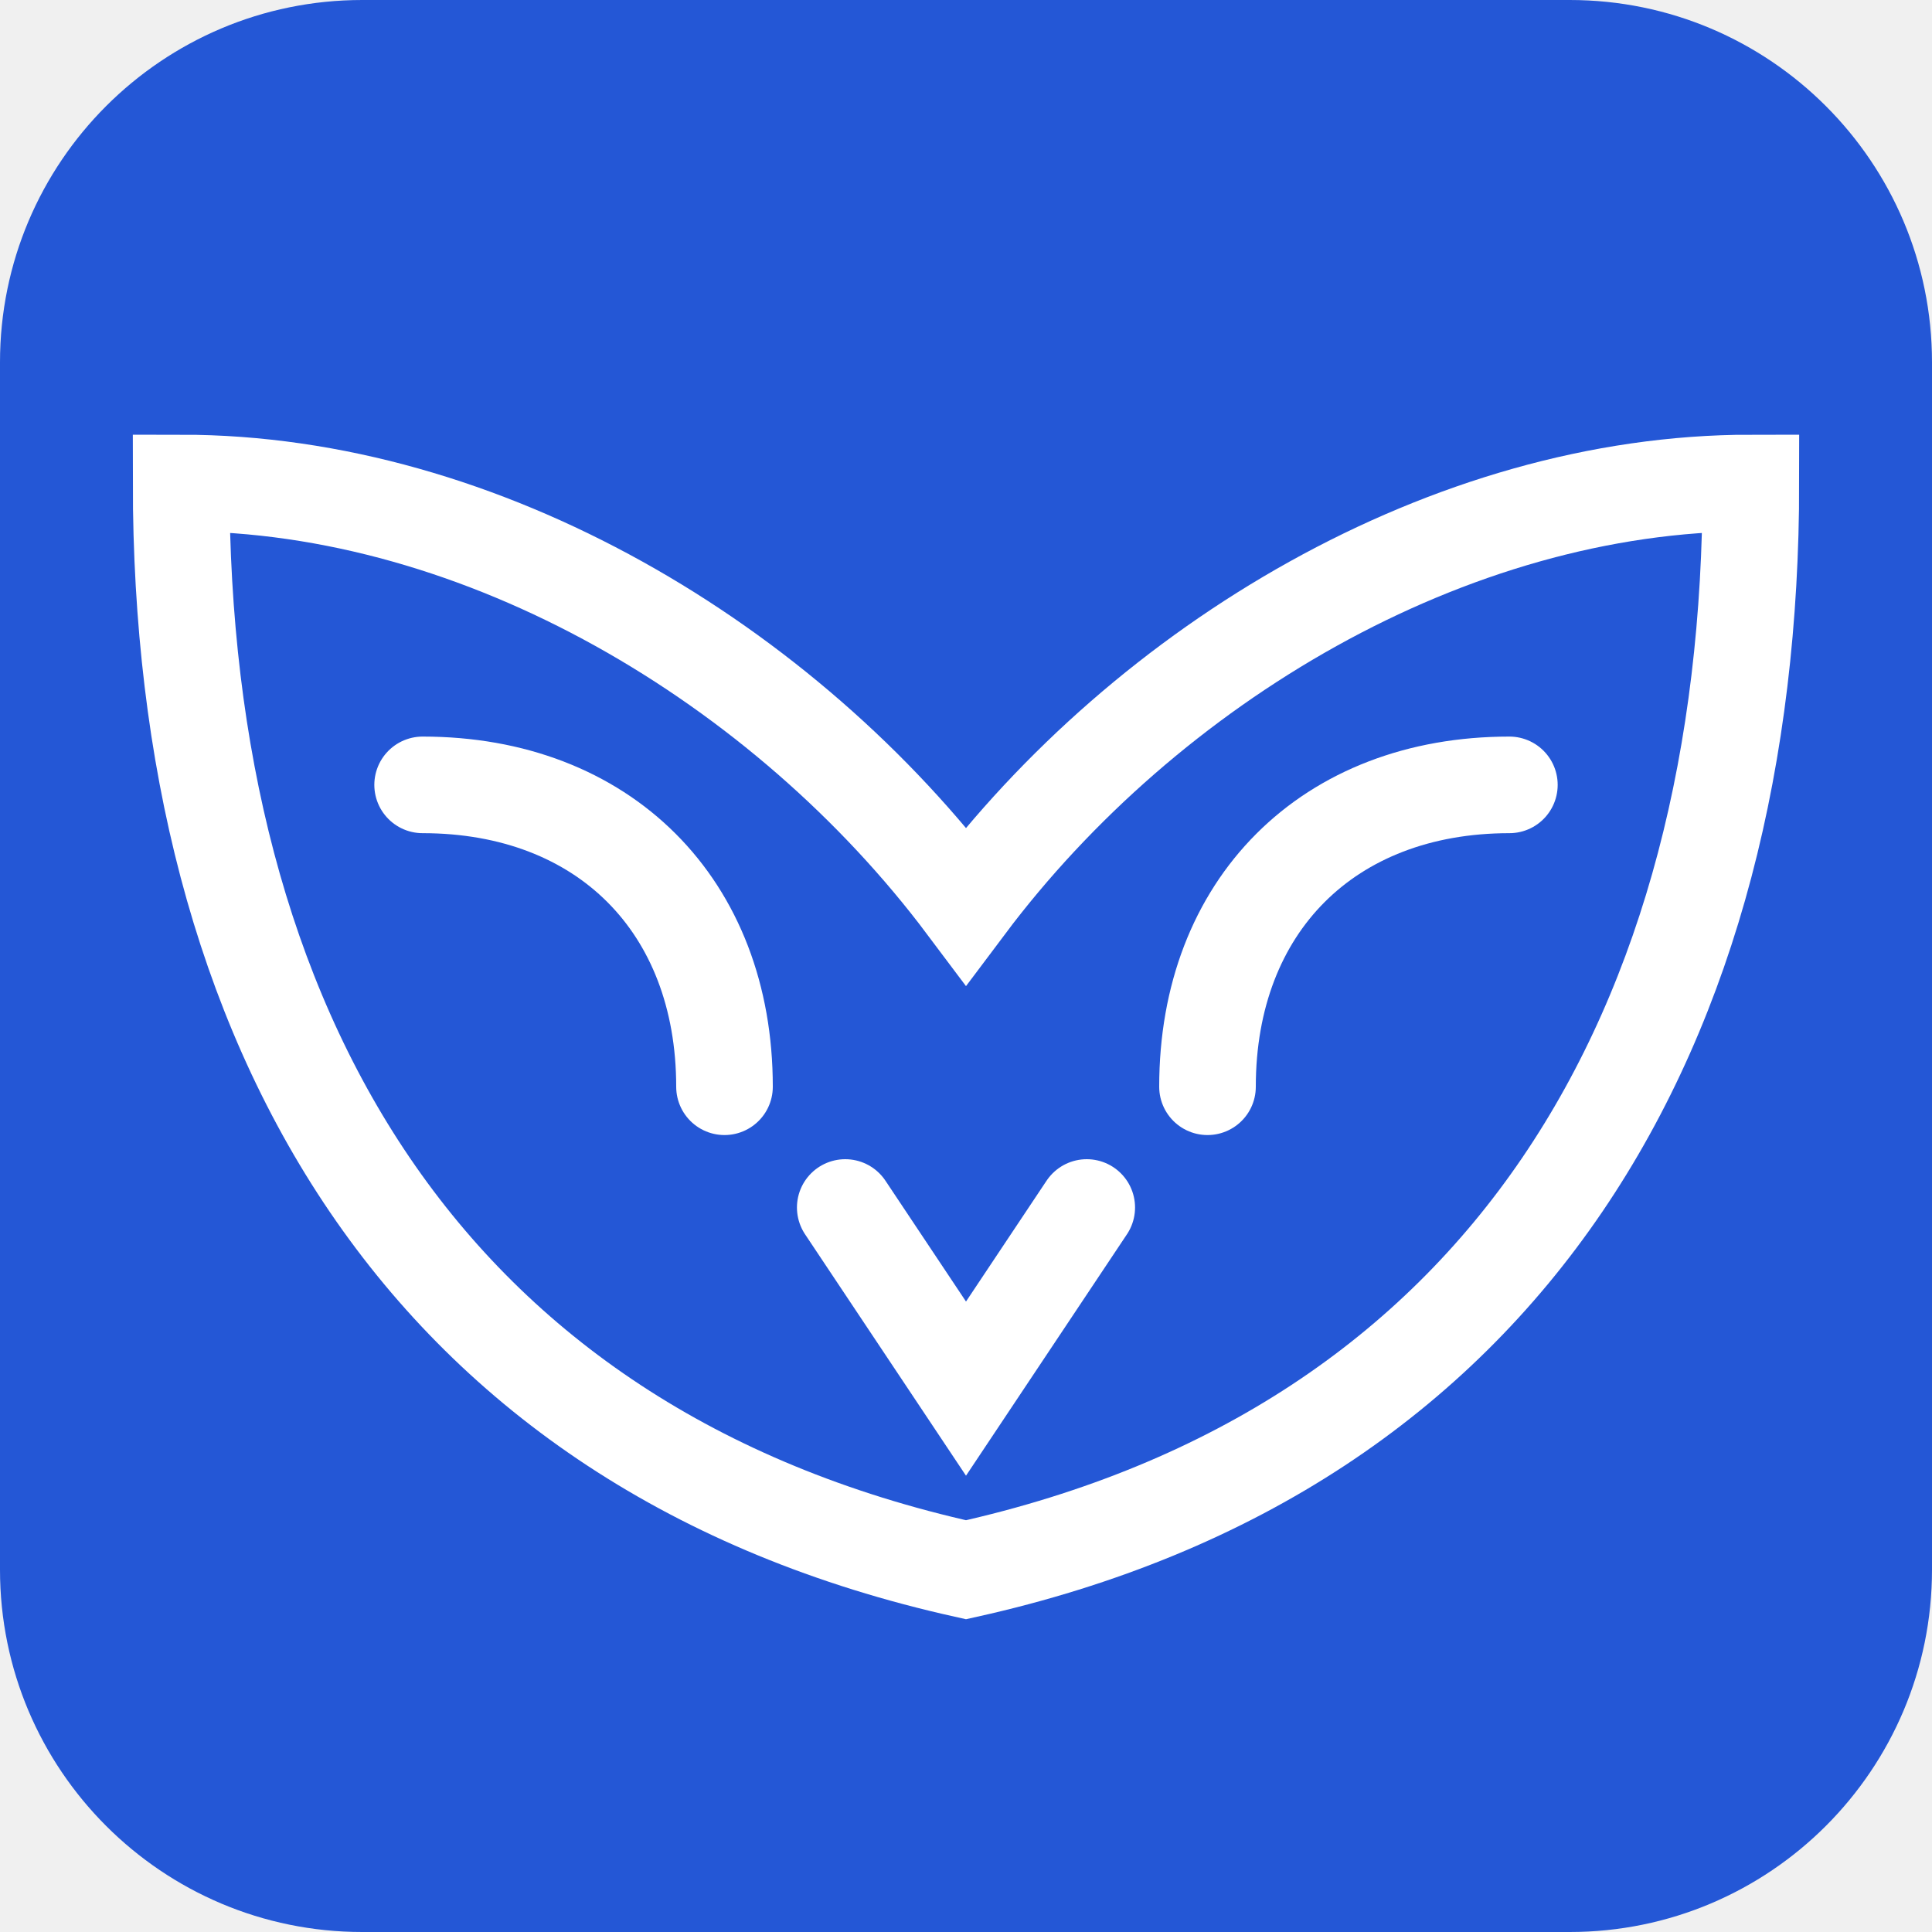
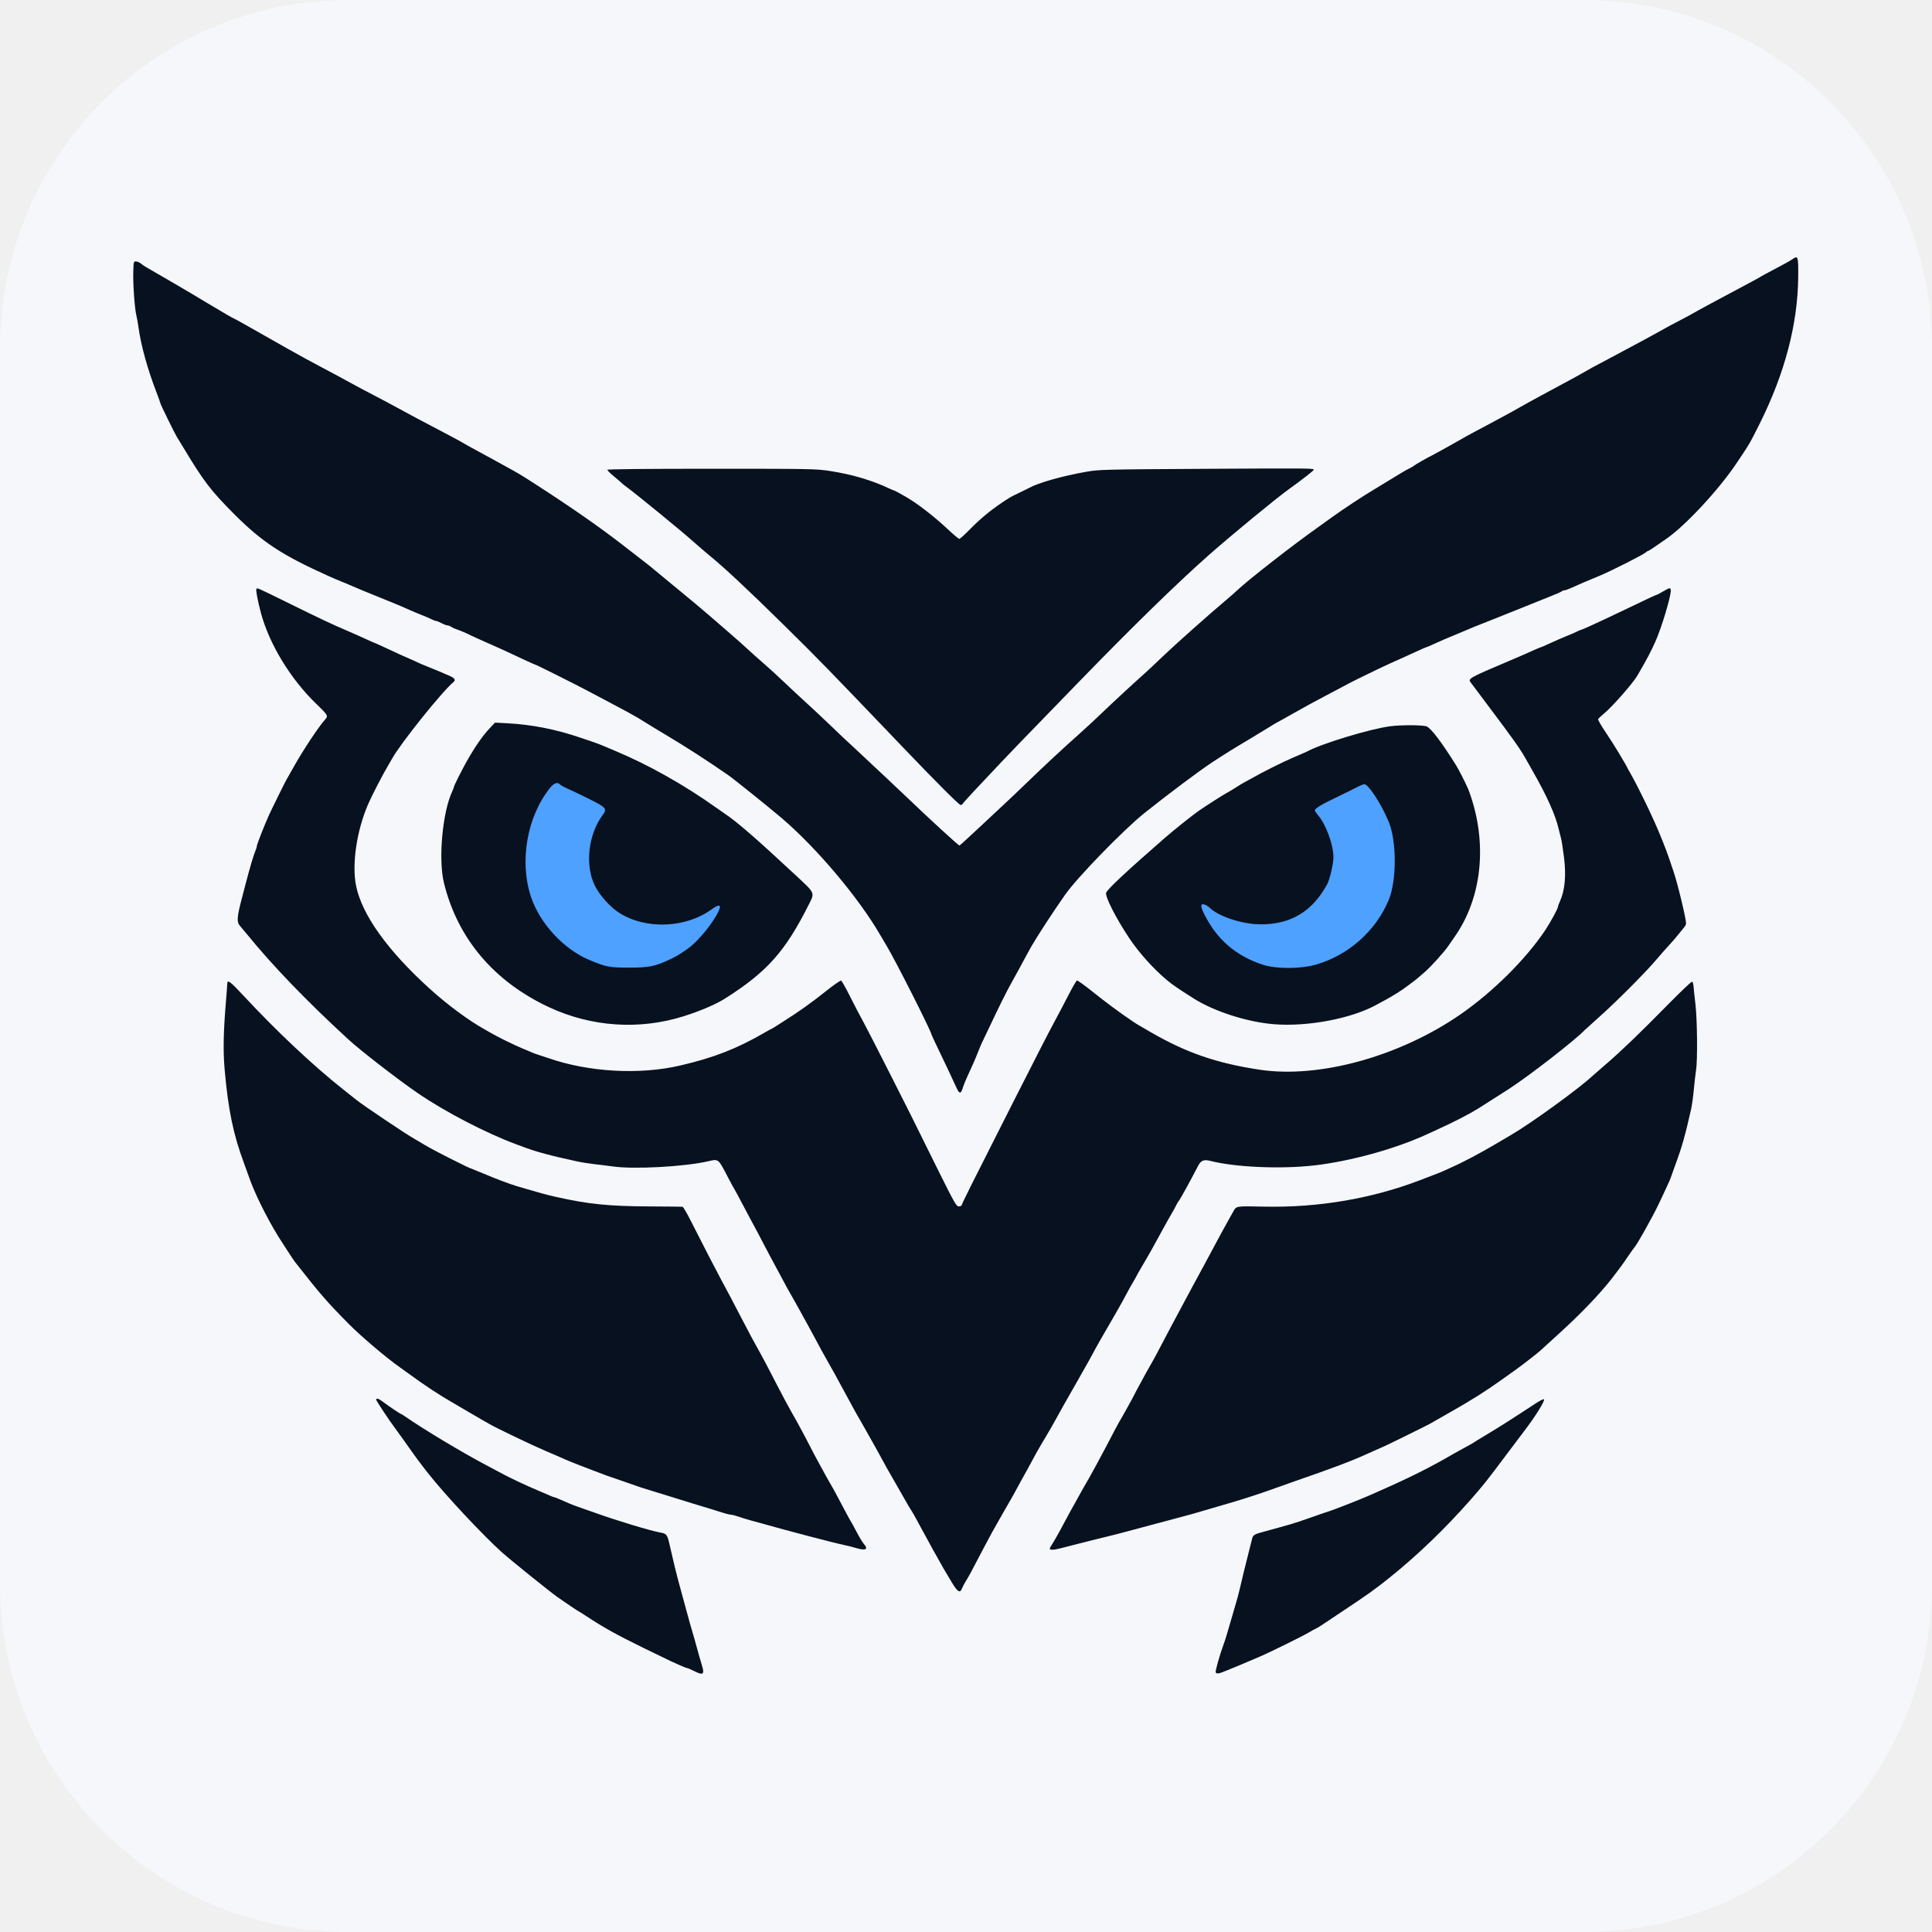
- <svg xmlns="http://www.w3.org/2000/svg" viewBox="0 0 32 32">
-   <rect width="32" height="32" rx="6" fill="#2457d6" />
-   <g fill="none" stroke="#ffffff" stroke-width="1.6" stroke-linecap="round">
-     <path d="M3 8c0 9 4 16 13 18C25 24 29 17 29 8c-5 0-10 3-13 7C13 11 8 8 3 8Z" />
-     <path d="M7 13c3 0 5 2 5 5m13-5c-3 0-5 2-5 5m-6 2 2 3 2-3" />
-   </g>
+ <svg xmlns="http://www.w3.org/2000/svg" viewBox="-50.5 -183 1764 1764">
+   <rect x="-50.5" y="-183" width="1764" height="1764" rx="318" fill="#F5F7FA" />
+   <path d="M 448.816 533.250 C 427.205 560.066, 419.844 605.304, 431.528 639.500 C 439.743 663.541, 461.331 686.745, 484.500 696.438 C 500.669 703.202, 502.166 703.473, 523.500 703.487 C 545.403 703.501, 550.128 702.618, 564.393 695.846 C 570.355 693.015, 571.519 692.325, 579.590 686.846 C 592.822 677.864, 610 654.477, 610 645.446 L 610 641 605.384 641 C 601.737 641, 599.795 641.703, 596.134 644.350 C 590.827 648.187, 583.362 651.811, 574 655.097 C 563.680 658.720, 543.475 658.455, 532.500 654.554 C 510.374 646.689, 493.231 627.272, 491.066 607.621 C 489.402 592.519, 495.001 572.613, 503.656 562.859 C 504.645 561.745, 505.014 559.499, 504.806 555.859 L 504.500 550.500 490.436 543.500 C 482.701 539.650, 473.776 535.376, 470.604 534.003 C 467.431 532.629, 464.367 530.942, 463.795 530.253 C 463.203 529.540, 460.490 529, 457.498 529 C 452.517 529, 452.061 529.223, 448.816 533.250 M 1185 532.984 C 1181.975 534.596, 1173.200 538.920, 1165.500 542.593 C 1157.800 546.266, 1150.487 550.189, 1149.250 551.310 C 1145.887 554.357, 1146.188 560.006, 1149.942 564.281 C 1154.682 569.680, 1159.537 580.034, 1161.997 589.988 C 1164.256 599.129, 1164.263 599.362, 1162.567 607.376 C 1153.248 651.405, 1104.688 671.381, 1064.500 647.718 C 1061.200 645.774, 1057.430 643.253, 1056.121 642.114 C 1053.646 639.958, 1048.539 638.561, 1045.350 639.166 C 1041.955 639.811, 1042.337 647.265, 1046.156 654.916 C 1057.558 677.750, 1074.898 692.703, 1099.361 700.795 C 1111.878 704.935, 1139.863 704.848, 1154.399 700.623 C 1183.894 692.051, 1208.977 669.630, 1220.543 641.500 C 1227.935 623.519, 1227.934 582.454, 1220.540 564.500 C 1215.950 553.355, 1209.597 542.244, 1203.244 534.250 C 1198.892 528.775, 1193.590 528.407, 1185 532.984" stroke="none" fill="#4EA1FF" fill-rule="evenodd" />
+   <path d="M 1586.117 53.627 C 1584.806 54.547, 1581.656 56.402, 1579.117 57.748 C 1562.766 66.418, 1557.383 69.328, 1556.500 69.979 C 1555.950 70.384, 1550.550 73.339, 1544.500 76.545 C 1518.880 90.122, 1499.655 100.516, 1491.500 105.200 C 1489.850 106.148, 1485.350 108.534, 1481.500 110.503 C 1477.650 112.471, 1472.700 115.108, 1470.500 116.362 C 1461.472 121.508, 1438.032 134.185, 1417.500 145.024 C 1402.937 152.713, 1400.873 153.834, 1397 156.163 C 1395.075 157.321, 1390.688 159.783, 1387.250 161.634 C 1383.813 163.485, 1377.963 166.640, 1374.250 168.645 C 1370.537 170.650, 1362.100 175.205, 1355.500 178.767 C 1348.900 182.330, 1340.575 186.931, 1337 188.992 C 1333.425 191.054, 1327.013 194.599, 1322.750 196.870 C 1318.487 199.142, 1311.513 202.896, 1307.250 205.213 C 1302.987 207.529, 1297.475 210.465, 1295 211.736 C 1292.525 213.006, 1289.825 214.466, 1289 214.980 C 1286.168 216.743, 1259.500 231.598, 1257 232.804 C 1252.692 234.883, 1241.188 241.461, 1240.325 242.338 C 1239.871 242.799, 1238.150 243.809, 1236.500 244.582 C 1234.850 245.355, 1231.700 247.113, 1229.500 248.489 C 1227.300 249.865, 1222.644 252.680, 1219.154 254.745 C 1215.663 256.810, 1211.613 259.275, 1210.154 260.222 C 1208.694 261.169, 1205.925 262.861, 1204 263.982 C 1195.417 268.982, 1175.499 282.109, 1165.500 289.355 C 1160.550 292.943, 1155.150 296.830, 1153.500 297.994 C 1130.697 314.078, 1089.787 345.943, 1079.441 355.680 C 1077.208 357.781, 1072.708 361.744, 1069.441 364.486 C 1053.994 377.451, 1022.246 405.707, 1010.999 416.500 C 1004.122 423.100, 996.696 430.071, 994.497 431.990 C 987.119 438.433, 963.590 460.205, 953.983 469.481 C 948.748 474.535, 939.973 482.649, 934.483 487.512 C 921.133 499.337, 902.333 516.819, 887.032 531.635 C 880.139 538.309, 870.913 547.084, 866.530 551.135 C 862.146 555.186, 851.245 565.362, 842.305 573.750 C 833.365 582.137, 825.819 589, 825.536 589 C 824.597 589, 797.795 564.432, 778.017 545.441 C 771.683 539.359, 763.592 531.709, 760.038 528.441 C 756.484 525.174, 749.509 518.645, 744.538 513.934 C 737.007 506.796, 722.723 493.462, 718.382 489.516 C 717.767 488.957, 712.592 484, 706.882 478.500 C 701.172 473, 691.551 464, 685.501 458.500 C 679.452 453, 670.002 444.198, 664.501 438.940 C 659.001 433.683, 650.675 426.090, 646 422.068 C 641.325 418.046, 635.025 412.419, 632 409.565 C 628.975 406.710, 621.100 399.720, 614.500 394.030 C 607.900 388.340, 599.800 381.327, 596.500 378.446 C 593.200 375.564, 587.034 370.348, 582.798 366.853 C 578.562 363.359, 569.112 355.552, 561.798 349.504 C 554.484 343.456, 547.662 337.831, 546.638 337.004 C 545.615 336.177, 544.265 335.036, 543.638 334.469 C 543.012 333.902, 539.575 331.214, 536 328.497 C 532.425 325.780, 525.171 320.169, 519.880 316.028 C 498.379 299.201, 471.717 280.586, 438 258.860 C 424.410 250.103, 423.326 249.457, 410 242.177 C 406.425 240.224, 401.700 237.609, 399.500 236.365 C 397.300 235.122, 392.800 232.683, 389.500 230.945 C 383.967 228.032, 371.533 221.116, 368 218.987 C 367.175 218.490, 364.025 216.791, 361 215.211 C 339.878 204.179, 316.989 191.999, 310.500 188.340 C 308.300 187.099, 304.475 185.034, 302 183.751 C 288.014 176.500, 269.541 166.687, 265.338 164.276 C 262.677 162.749, 257.574 159.985, 254 158.133 C 250.425 156.280, 245.666 153.752, 243.424 152.513 C 241.182 151.274, 234.882 147.884, 229.424 144.979 C 223.966 142.074, 207.022 132.565, 191.771 123.849 C 176.520 115.132, 163.763 108, 163.422 108 C 162.926 108, 151.921 101.640, 141.823 95.517 C 140.900 94.958, 137.300 92.810, 133.823 90.745 C 130.345 88.680, 125.847 85.980, 123.826 84.745 C 120.323 82.605, 88.971 64.339, 82.784 60.833 C 81.165 59.916, 79.065 58.464, 78.117 57.606 C 77.169 56.748, 75.292 55.923, 73.947 55.773 C 71.514 55.502, 71.498 55.557, 71.185 65.500 C 70.848 76.229, 72.497 99.261, 74.014 105 C 74.523 106.925, 75.403 111.875, 75.969 116 C 78.189 132.177, 84.226 154.060, 92.124 174.561 C 94.256 180.094, 96 184.964, 96 185.382 C 96 186.218, 109.439 213.591, 111.032 216 C 111.578 216.825, 114.381 221.414, 117.262 226.198 C 135.749 256.898, 142.079 265.145, 163.965 287.041 C 188.771 311.858, 207.333 324.016, 249 342.738 C 254.858 345.371, 255.016 345.437, 265 349.514 C 268.575 350.974, 272.850 352.794, 274.500 353.559 C 276.150 354.324, 283.575 357.388, 291 360.368 C 306.694 366.667, 317.854 371.323, 323.500 373.927 C 325.700 374.942, 330.433 376.921, 334.018 378.325 C 337.603 379.729, 341.878 381.578, 343.518 382.433 C 345.158 383.288, 347.064 383.990, 347.754 383.994 C 348.443 383.997, 350.686 384.900, 352.739 386 C 354.791 387.100, 357.164 388, 358.013 388 C 358.861 388, 360.443 388.614, 361.527 389.365 C 362.612 390.116, 364.625 391.058, 366 391.458 C 368.594 392.212, 376.179 395.434, 379.278 397.098 C 380.257 397.623, 387.232 400.776, 394.778 404.105 C 402.325 407.434, 411.200 411.438, 414.500 413.002 C 428.142 419.469, 438.073 424, 438.607 424 C 439.281 424, 475.458 442.103, 485.500 447.465 C 489.350 449.521, 498.350 454.272, 505.500 458.022 C 512.650 461.772, 520.525 465.986, 523 467.388 C 525.475 468.789, 528.850 470.686, 530.500 471.603 C 532.150 472.520, 535.750 474.709, 538.500 476.468 C 541.250 478.226, 549.800 483.418, 557.500 488.005 C 575.839 498.931, 595.391 511.554, 614.500 524.807 C 619.558 528.315, 652.456 554.753, 663.500 564.186 C 695.269 591.319, 733.659 636.906, 753.150 670.644 C 754.057 672.215, 756.688 676.650, 758.996 680.500 C 767.384 694.492, 800 758.993, 800 761.589 C 800 761.848, 802.652 767.559, 805.893 774.280 C 813.004 789.027, 819.411 802.619, 822.649 809.826 C 825.385 815.915, 826.810 816.067, 828.490 810.448 C 829.140 808.277, 830.923 803.800, 832.454 800.500 C 837.585 789.436, 839.724 784.542, 842.474 777.571 C 843.977 773.759, 845.580 769.934, 846.036 769.071 C 846.492 768.207, 849.196 762.550, 852.044 756.500 C 860.714 738.086, 868.264 722.814, 871.821 716.500 C 873.679 713.200, 876.902 707.350, 878.982 703.500 C 888.258 686.330, 889.614 683.846, 891.500 680.569 C 896.854 671.264, 912.409 647.471, 922.053 633.837 C 933.444 617.733, 975.304 574.663, 994.500 559.298 C 1015.510 542.480, 1045.266 520.201, 1056.500 512.877 C 1069.991 504.082, 1075.380 500.739, 1091 491.469 C 1096.225 488.369, 1103.650 483.849, 1107.500 481.426 C 1111.350 479.003, 1115.175 476.717, 1116 476.346 C 1116.825 475.974, 1123.575 472.207, 1131 467.974 C 1138.425 463.741, 1150.575 457.108, 1158 453.233 C 1165.425 449.359, 1173.525 445.064, 1176 443.689 C 1181.515 440.626, 1195.295 433.759, 1208 427.743 C 1216.871 423.542, 1220.465 421.899, 1231.250 417.115 C 1233.588 416.078, 1239.005 413.603, 1243.288 411.615 C 1247.572 409.627, 1251.312 408, 1251.600 408 C 1251.888 408, 1254.683 406.836, 1257.812 405.413 C 1266.618 401.408, 1269.009 400.369, 1276 397.508 C 1279.575 396.045, 1283.850 394.257, 1285.500 393.535 C 1291.614 390.858, 1295.892 389.124, 1312.500 382.590 C 1321.850 378.912, 1330.871 375.300, 1332.547 374.564 C 1334.223 373.828, 1338.723 372.026, 1342.547 370.558 C 1346.371 369.091, 1351.003 367.228, 1352.840 366.419 C 1354.677 365.609, 1360.302 363.345, 1365.340 361.388 C 1370.378 359.430, 1374.928 357.417, 1375.450 356.914 C 1375.973 356.411, 1377.048 356, 1377.840 356 C 1378.633 356, 1381.130 355.145, 1383.390 354.100 C 1389.341 351.348, 1401.286 346.233, 1410.500 342.491 C 1419.685 338.761, 1449.722 323.539, 1452.079 321.419 C 1452.947 320.639, 1453.964 320, 1454.339 320 C 1454.714 320, 1457.153 318.503, 1459.760 316.673 C 1462.367 314.844, 1467.259 311.466, 1470.630 309.167 C 1487.865 297.417, 1518.132 264.971, 1534.550 240.647 C 1546.967 222.249, 1547.039 222.126, 1556.281 203.599 C 1579.125 157.807, 1590.933 112.811, 1591.336 70.025 C 1591.514 51.008, 1591.210 50.052, 1586.117 53.627 M 1050 245.059 C 957.855 245.592, 952.958 245.712, 941.500 247.716 C 919.766 251.517, 897.818 257.714, 889.040 262.528 C 887.643 263.294, 883.575 265.295, 880 266.974 C 876.425 268.653, 872.612 270.584, 871.526 271.264 C 856.576 280.626, 845.994 289.112, 834.005 301.350 C 829.883 305.557, 825.998 309, 825.371 309 C 824.743 309, 820.466 305.452, 815.865 301.116 C 802.880 288.878, 787.452 276.895, 776.671 270.673 C 771.265 267.553, 766.569 265, 766.237 265 C 765.904 265, 763.802 264.134, 761.566 263.076 C 745.479 255.463, 727.511 250.150, 707.317 247.034 C 694.752 245.095, 689.675 245, 599.067 245 C 538.754 245, 504 245.352, 504 245.964 C 504 246.493, 506.813 249.258, 510.250 252.106 C 513.688 254.955, 516.725 257.583, 517 257.946 C 517.275 258.309, 519.300 259.931, 521.500 261.550 C 531.302 268.765, 571.808 301.926, 582.594 311.566 C 586.942 315.452, 593.425 321.023, 597 323.945 C 611.045 335.427, 632.089 355.094, 665 387.498 C 696.667 418.677, 705.235 427.472, 774 499.402 C 804.288 531.084, 825.209 552, 826.609 552 C 827.320 552, 828.260 551.370, 828.700 550.601 C 829.445 549.298, 842.366 535.387, 865 511.518 C 874.308 501.702, 880.194 495.617, 936 438.120 C 983.630 389.047, 1024.227 349.442, 1053.001 323.979 C 1073.330 305.988, 1114.445 272.162, 1126.511 263.500 C 1138.171 255.129, 1149 246.686, 1149 245.964 C 1149 244.531, 1145.975 244.503, 1050 245.059 M 183.583 354.865 C 182.950 355.889, 184.986 366.484, 187.837 377 C 195.491 405.240, 214.801 436.953, 237.975 459.342 C 249.013 470.006, 249.367 470.629, 246.313 474 C 240.517 480.397, 226.510 501.482, 218.081 516.500 C 214.685 522.550, 211.497 528.175, 210.996 529 C 209.819 530.940, 197.858 555.141, 195.180 561 C 191.227 569.651, 184 588.069, 184 589.494 C 184 590.285, 183.358 592.410, 182.572 594.216 C 181.011 597.807, 177.485 609.706, 174.043 623 C 172.833 627.675, 171.245 633.750, 170.515 636.500 C 165.731 654.513, 165.439 658.914, 168.783 662.574 C 169.752 663.633, 172.559 666.980, 175.022 670.012 C 198.353 698.727, 229.421 730.960, 267.529 765.989 C 278.702 776.259, 312.546 802.457, 331 815.121 C 355.767 832.116, 393.268 851.578, 421.234 861.949 C 434.563 866.892, 437.973 868.016, 447 870.440 C 455.966 872.848, 459.528 873.691, 476.500 877.426 C 480.350 878.273, 487.753 879.439, 492.951 880.016 C 498.149 880.593, 505.349 881.492, 508.951 882.013 C 528.052 884.777, 574.322 882.289, 595.860 877.340 C 605.789 875.059, 605.082 874.483, 614.455 892.500 C 616.458 896.350, 619.158 901.300, 620.455 903.500 C 621.752 905.700, 624.425 910.650, 626.395 914.500 C 628.365 918.350, 632.675 926.450, 635.973 932.500 C 639.272 938.550, 643.811 947.100, 646.060 951.500 C 648.309 955.900, 651.150 961.300, 652.374 963.500 C 654.394 967.131, 663.620 984.299, 668.228 993 C 669.247 994.925, 671.157 998.300, 672.472 1000.500 C 673.787 1002.700, 675.568 1005.850, 676.431 1007.500 C 677.294 1009.150, 679.165 1012.525, 680.589 1015 C 682.013 1017.475, 684.825 1022.579, 686.839 1026.341 C 688.852 1030.104, 692.390 1036.629, 694.700 1040.841 C 697.010 1045.054, 699.221 1049.175, 699.612 1050 C 700.003 1050.825, 702.907 1056.013, 706.065 1061.530 C 709.223 1067.046, 713.224 1074.246, 714.956 1077.530 C 716.687 1080.813, 719.246 1085.525, 720.641 1088 C 722.036 1090.475, 724.729 1095.425, 726.624 1099 C 728.520 1102.575, 730.487 1106.175, 730.995 1107 C 733.287 1110.721, 752.287 1144.486, 755.021 1149.695 C 756.697 1152.888, 758.488 1156.175, 759.002 1157 C 759.516 1157.825, 764.027 1165.700, 769.028 1174.500 C 779.083 1192.196, 779.780 1193.391, 782.139 1196.996 C 783.040 1198.373, 785.202 1202.200, 786.941 1205.500 C 788.681 1208.800, 791.246 1213.525, 792.641 1216 C 794.036 1218.475, 796.740 1223.425, 798.650 1227 C 800.560 1230.575, 803.189 1235.300, 804.493 1237.500 C 805.796 1239.700, 807.559 1242.850, 808.411 1244.500 C 809.263 1246.150, 810.394 1248.175, 810.924 1249 C 811.455 1249.825, 814.467 1254.888, 817.618 1260.250 C 823.716 1270.628, 825.964 1272.162, 827.873 1267.250 C 828.461 1265.737, 830.064 1262.700, 831.435 1260.500 C 832.807 1258.300, 834.989 1254.475, 836.285 1252 C 844.712 1235.906, 853.192 1219.894, 855.177 1216.324 C 859.390 1208.749, 872.046 1186.529, 873.018 1185 C 873.542 1184.175, 874.802 1181.925, 875.818 1180 C 877.975 1175.912, 884.387 1164.246, 887.635 1158.500 C 888.878 1156.300, 891.314 1151.800, 893.048 1148.500 C 895.640 1143.568, 902.223 1132.192, 908.673 1121.500 C 909.336 1120.400, 910.735 1117.925, 911.781 1116 C 916.635 1107.064, 921.315 1098.758, 934.160 1076.274 C 941.772 1062.949, 948 1051.821, 948 1051.543 C 948 1051.132, 958.417 1032.868, 968.272 1016 C 971.386 1010.671, 977.920 998.869, 979.622 995.500 C 980.455 993.850, 982.228 990.700, 983.562 988.500 C 984.895 986.300, 986.664 983.150, 987.492 981.500 C 988.321 979.850, 990.011 976.854, 991.249 974.843 C 992.487 972.832, 994.978 968.557, 996.785 965.343 C 998.591 962.129, 1000.488 958.825, 1000.999 958 C 1001.510 957.175, 1003.480 953.575, 1005.376 950 C 1007.271 946.425, 1009.987 941.475, 1011.411 939 C 1012.835 936.525, 1014.706 933.150, 1015.569 931.500 C 1016.432 929.850, 1018.228 926.700, 1019.562 924.500 C 1020.895 922.300, 1022.624 919.150, 1023.405 917.500 C 1024.185 915.850, 1025.201 914.129, 1025.662 913.675 C 1026.764 912.591, 1036.023 895.800, 1043.317 881.661 C 1045.982 876.494, 1048.613 875.408, 1054.691 876.964 C 1077.243 882.737, 1118.401 884.554, 1149 881.126 C 1181.661 877.467, 1222.822 866.195, 1251.500 853.056 C 1253.700 852.048, 1258.200 849.994, 1261.500 848.492 C 1276.727 841.562, 1290.852 834.308, 1299 829.236 C 1303.822 826.234, 1317.489 817.526, 1326.962 811.420 C 1345.391 799.541, 1388.215 766.280, 1396.490 757.418 C 1397.045 756.823, 1403.350 751.126, 1410.500 744.759 C 1425.856 731.083, 1451.822 704.985, 1461.994 693 C 1465.962 688.325, 1471.319 682.250, 1473.898 679.500 C 1476.477 676.750, 1480.142 672.491, 1482.043 670.035 C 1483.945 667.579, 1486.287 664.682, 1487.250 663.596 C 1488.213 662.511, 1488.976 660.920, 1488.947 660.061 C 1488.763 654.594, 1480.709 621.585, 1477.099 611.500 C 1476.508 609.850, 1474.907 605.125, 1473.542 601 C 1471.110 593.652, 1464.766 577.678, 1460.933 569.250 C 1459.870 566.913, 1458.033 562.862, 1456.850 560.250 C 1452.928 551.584, 1441.929 529.562, 1439.493 525.500 C 1438.174 523.300, 1436.776 520.825, 1436.386 520 C 1433.786 514.502, 1422.681 496.148, 1416.047 486.384 C 1411.705 479.993, 1408.383 474.255, 1408.663 473.632 C 1408.944 473.010, 1411.355 470.700, 1414.023 468.500 C 1421.704 462.164, 1440.391 440.899, 1444.500 433.818 C 1453.515 418.283, 1456.310 413.013, 1460.846 403 C 1466.331 390.893, 1475 362.260, 1475 356.252 C 1475 353.309, 1474.096 353.406, 1468 357 C 1465.202 358.650, 1462.679 360, 1462.394 360 C 1461.729 360, 1454.226 363.491, 1435.500 372.514 C 1427.250 376.489, 1417.800 380.977, 1414.500 382.486 C 1411.200 383.996, 1405.220 386.754, 1401.212 388.616 C 1397.203 390.477, 1393.603 392.003, 1393.212 392.006 C 1392.820 392.010, 1391.158 392.712, 1389.518 393.567 C 1387.878 394.422, 1383.603 396.278, 1380.018 397.691 C 1376.433 399.104, 1369.761 402.001, 1365.191 404.130 C 1360.621 406.258, 1356.620 408, 1356.300 408 C 1355.981 408, 1353.645 408.943, 1351.110 410.096 C 1343.415 413.594, 1338.925 415.559, 1329 419.769 C 1291.034 435.873, 1289.718 436.590, 1292.128 439.864 C 1292.883 440.889, 1299.381 449.552, 1306.568 459.114 C 1331.880 492.789, 1337.511 500.730, 1342.828 510.252 C 1344.440 513.138, 1347.045 517.750, 1348.617 520.500 C 1361.802 543.566, 1369.554 560.748, 1372.529 573.500 C 1373.299 576.800, 1374.331 580.850, 1374.821 582.500 C 1375.312 584.150, 1376.538 592.100, 1377.545 600.167 C 1379.566 616.346, 1378.314 629.909, 1373.894 639.695 C 1372.852 642.002, 1372 644.332, 1372 644.872 C 1372 646.534, 1365.148 659.119, 1360.225 666.500 C 1342.715 692.752, 1312.457 722.788, 1283 743.158 C 1227.280 781.691, 1153.832 801.914, 1099.500 793.682 C 1060.230 787.732, 1032.782 778.271, 1000.196 759.451 C 987.270 751.986, 987.317 752.015, 982.500 748.740 C 970.311 740.455, 959.887 732.710, 946.167 721.745 C 939.383 716.324, 933.355 712.048, 932.771 712.243 C 932.187 712.438, 928.480 718.875, 924.532 726.548 C 920.584 734.222, 915.150 744.550, 912.457 749.500 C 907.515 758.581, 896.075 780.873, 874.223 824 C 837.076 897.315, 828.095 915.268, 827.800 916.801 C 827.597 917.856, 826.531 918.500, 824.989 918.500 C 822.730 918.500, 821.109 915.693, 807.003 887.339 C 798.476 870.201, 791.050 855.213, 790.500 854.033 C 786.053 844.494, 742.384 758.342, 738.021 750.500 C 734.961 745, 729.350 734.268, 725.552 726.651 C 721.754 719.034, 718.102 712.593, 717.437 712.337 C 716.772 712.082, 709.989 716.860, 702.364 722.956 C 690.220 732.664, 678.220 741.170, 664.500 749.798 C 662.300 751.181, 659.375 753.060, 658 753.974 C 656.625 754.888, 654.825 755.940, 654 756.312 C 653.175 756.685, 650.250 758.296, 647.500 759.892 C 622.303 774.522, 601.119 782.771, 570.500 789.876 C 533.010 798.575, 486.503 795.883, 449.500 782.870 C 447.850 782.290, 444.475 781.183, 442 780.409 C 439.525 779.636, 436.600 778.584, 435.500 778.071 C 434.400 777.559, 430.575 775.941, 427 774.476 C 419.432 771.374, 404.474 764.062, 398 760.300 C 395.525 758.861, 392.600 757.185, 391.500 756.575 C 377.431 748.770, 357.916 734.310, 342 719.898 C 303.318 684.870, 279.913 652.149, 274.581 625.643 C 270.651 606.110, 275.169 575.457, 285.508 551.500 C 288.915 543.604, 299.114 523.854, 303.839 516 C 304.997 514.075, 306.693 511.150, 307.607 509.500 C 315.325 495.577, 353.386 448.107, 363.440 439.865 C 365.996 437.769, 364.687 436.003, 358.756 433.545 C 356.415 432.575, 352.700 430.982, 350.500 430.005 C 348.300 429.027, 343.382 427.005, 339.571 425.510 C 335.759 424.016, 331.934 422.407, 331.071 421.935 C 330.207 421.464, 326.800 419.912, 323.500 418.486 C 315.888 415.198, 313.676 414.192, 301.733 408.585 C 296.361 406.063, 291.765 404, 291.521 404 C 291.276 404, 287.797 402.464, 283.788 400.588 C 279.780 398.711, 271.550 395.060, 265.500 392.476 C 251.920 386.674, 243.436 382.660, 210.850 366.623 C 183.540 353.183, 184.395 353.552, 183.583 354.865 M 396.886 481.644 C 390.112 488.773, 382.965 499.090, 375.234 512.897 C 371 520.459, 364 534.443, 364 535.340 C 364 535.812, 363.328 537.616, 362.507 539.349 C 353.520 558.312, 349.559 601.386, 354.816 623 C 367.175 673.820, 400.515 713.238, 451 736.716 C 489.565 754.651, 533.238 757.582, 573.500 744.938 C 588.807 740.131, 603.137 734.013, 611.448 728.737 C 649.931 704.305, 666.363 685.866, 688.013 642.815 C 693.526 631.852, 693.994 632.883, 675.853 616.003 C 639.496 582.172, 622.397 567.336, 611 559.733 C 609.625 558.816, 606.475 556.621, 604 554.854 C 574.416 533.744, 541.501 515.217, 511 502.506 C 507.425 501.017, 502.700 499.006, 500.500 498.038 C 498.300 497.070, 493.575 495.295, 490 494.093 C 486.425 492.892, 482.150 491.447, 480.500 490.883 C 457.163 482.898, 435.383 478.568, 412.500 477.366 L 401.500 476.788 396.886 481.644 M 1219 480.082 C 1200.873 482.390, 1156.439 495.843, 1143.034 503.081 C 1142.190 503.536, 1136.550 506.011, 1130.500 508.580 C 1120.365 512.884, 1101.868 522.162, 1091 528.394 C 1088.525 529.813, 1085.825 531.290, 1085 531.676 C 1084.175 532.062, 1081.025 533.980, 1078 535.937 C 1074.975 537.894, 1071.375 540.052, 1070 540.733 C 1067.253 542.093, 1050.556 552.762, 1043.781 557.486 C 1038.031 561.496, 1021.030 575.081, 1013 582.084 C 977.526 613.018, 960.459 628.979, 959.447 632.166 C 958.360 635.592, 968.323 655.165, 980.485 673.494 C 989.261 686.720, 1002.780 701.751, 1015.187 712.076 C 1020.189 716.239, 1025.130 719.618, 1039.545 728.737 C 1058.172 740.519, 1088.236 750.162, 1112.529 752.147 C 1143.601 754.685, 1184.327 746.865, 1207 734.008 C 1207.825 733.540, 1211.200 731.719, 1214.500 729.960 C 1220.924 726.537, 1229.848 720.895, 1234.124 717.552 C 1235.568 716.423, 1238.004 714.600, 1239.539 713.500 C 1241.074 712.400, 1242.818 711.045, 1243.415 710.489 C 1244.012 709.933, 1247.062 707.312, 1250.193 704.666 C 1255.583 700.111, 1268.369 685.962, 1271.881 680.668 C 1272.771 679.325, 1275.418 675.493, 1277.761 672.151 C 1301.803 637.878, 1307.469 590.412, 1292.880 545.500 C 1291.808 542.200, 1290.532 538.600, 1290.045 537.500 C 1286.889 530.371, 1281.467 519.756, 1278.808 515.500 C 1265.896 494.833, 1256.299 482.143, 1252.184 480.295 C 1249.117 478.918, 1229.142 478.790, 1219 480.082 M 451.816 536.250 C 430.547 562.641, 423.418 603.983, 434.528 636.500 C 442.743 660.541, 464.331 683.745, 487.500 693.438 C 503.085 699.958, 505.578 700.445, 523.500 700.473 C 542.074 700.502, 547.615 699.387, 561.393 692.846 C 567.355 690.015, 568.519 689.325, 576.590 683.846 C 584.885 678.216, 596.550 664.844, 603.331 653.196 C 609.108 643.272, 607.628 641.210, 599.134 647.350 C 575.549 664.401, 539.517 665.847, 515.248 650.716 C 506.658 645.360, 496.717 634.249, 492.387 625.163 C 483.500 606.514, 486.670 578.837, 499.711 561.229 C 504.017 555.415, 503.074 554.283, 487.436 546.500 C 479.701 542.650, 470.776 538.376, 467.604 537.003 C 464.431 535.629, 461.367 533.942, 460.795 533.253 C 458.728 530.762, 455.322 531.899, 451.816 536.250 M 1188 535.984 C 1184.975 537.596, 1176.200 541.920, 1168.500 545.593 C 1155.598 551.748, 1150 555.223, 1150 557.080 C 1150 557.482, 1151.498 559.604, 1153.329 561.796 C 1160.359 570.210, 1167.009 588.641, 1166.993 599.667 C 1166.984 605.530, 1163.617 620.057, 1161.266 624.368 C 1147.695 649.257, 1128.005 661.099, 1100.418 660.960 C 1083.512 660.876, 1061.858 653.715, 1053.632 645.489 C 1052.817 644.674, 1050.976 643.561, 1049.540 643.015 C 1045.429 641.452, 1045.291 644.178, 1049.097 651.798 C 1060.570 674.770, 1077.897 689.729, 1102.361 697.782 C 1114.714 701.848, 1137.112 701.775, 1151.399 697.623 C 1180.894 689.051, 1205.977 666.630, 1217.543 638.500 C 1224.764 620.935, 1224.763 585.039, 1217.540 567.500 C 1210.946 551.489, 1198.934 532.967, 1195.183 533.027 C 1194.257 533.041, 1191.025 534.372, 1188 535.984 M 156.984 715.250 C 156.975 716.487, 156.510 722.900, 155.950 729.500 C 153.490 758.493, 153.113 776.132, 154.588 793.157 C 157.791 830.112, 162.530 853.014, 172.457 879.500 C 173.900 883.350, 175.686 888.300, 176.427 890.500 C 181.328 905.066, 192.153 927.213, 203.295 945.475 C 205.968 949.856, 217.551 967.599, 218.653 969 C 242.527 999.364, 247.639 1005.256, 268.027 1025.913 C 278.980 1037.011, 302.496 1056.951, 314.745 1065.528 C 317.080 1067.162, 320.680 1069.741, 322.745 1071.258 C 337.095 1081.800, 349.966 1090.276, 363.414 1098.042 C 370.517 1102.144, 377.787 1106.400, 379.571 1107.500 C 381.354 1108.600, 385.443 1110.978, 388.657 1112.785 C 391.871 1114.591, 395.175 1116.487, 396 1116.997 C 400.797 1119.964, 435.197 1136.479, 447 1141.481 C 450.575 1142.996, 454.850 1144.834, 456.500 1145.565 C 466.434 1149.967, 471.106 1151.940, 476 1153.797 C 479.025 1154.945, 485.550 1157.465, 490.500 1159.396 C 501.110 1163.537, 505.095 1164.971, 518.617 1169.519 C 524.181 1171.390, 529.806 1173.353, 531.117 1173.880 C 532.427 1174.407, 537.550 1176.051, 542.500 1177.533 C 547.450 1179.015, 557.125 1182.006, 564 1184.179 C 570.875 1186.353, 579.200 1188.938, 582.500 1189.926 C 595.049 1193.680, 602.710 1196.030, 608.754 1197.981 C 612.194 1199.092, 615.866 1200, 616.915 1200 C 617.964 1200, 621.225 1200.846, 624.161 1201.880 C 627.097 1202.913, 631.525 1204.283, 634 1204.924 C 636.475 1205.564, 641.650 1206.989, 645.500 1208.089 C 667.024 1214.240, 710.328 1225.588, 719.500 1227.479 C 722.800 1228.160, 727.944 1229.456, 730.932 1230.358 C 739.936 1233.080, 742.709 1231.619, 738.130 1226.564 C 737.101 1225.429, 734.122 1220.450, 731.509 1215.500 C 728.896 1210.550, 726.426 1206.050, 726.021 1205.500 C 725.387 1204.640, 722.907 1200.028, 711.772 1179 C 710.753 1177.075, 708.843 1173.700, 707.528 1171.500 C 706.213 1169.300, 704.424 1166.150, 703.553 1164.500 C 702.681 1162.850, 699.976 1157.900, 697.542 1153.500 C 695.109 1149.100, 691.520 1142.350, 689.569 1138.500 C 684.478 1128.456, 676.607 1113.888, 672.096 1106.160 C 669.958 1102.497, 664.256 1091.850, 659.424 1082.500 C 648.306 1060.983, 646.434 1057.419, 643.664 1052.500 C 638.058 1042.547, 633.221 1033.542, 627.012 1021.500 C 619.689 1007.299, 612.722 994.111, 607.201 984 C 603.661 977.517, 591.039 953.022, 579.761 930.750 C 576.489 924.288, 573.291 918.922, 572.656 918.827 C 572.020 918.732, 559.125 918.600, 544 918.535 C 505.245 918.367, 487.251 916.560, 457 909.799 C 448.506 907.900, 443.278 906.467, 421.500 900.067 C 415.925 898.429, 400.420 892.613, 393.500 889.565 C 391.850 888.838, 387.382 887.017, 383.571 885.518 C 379.759 884.019, 375.934 882.427, 375.071 881.979 C 374.207 881.531, 367.200 878.043, 359.500 874.228 C 351.800 870.413, 341.900 865.136, 337.500 862.500 C 333.100 859.865, 328.600 857.204, 327.500 856.587 C 319.859 852.301, 281.381 826.471, 275 821.344 C 274.175 820.681, 268.495 816.170, 262.378 811.320 C 234.995 789.605, 201.461 758.031, 171.499 725.750 C 159.628 712.960, 157.014 711.069, 156.984 715.250 M 1471.918 734.723 C 1446.018 761.053, 1429.981 776.469, 1416 788.475 C 1410.225 793.435, 1404.600 798.339, 1403.500 799.374 C 1391.459 810.706, 1347.251 842.768, 1329.350 853.153 C 1327.782 854.063, 1321.775 857.603, 1316 861.020 C 1301.194 869.782, 1285.345 878.187, 1275.500 882.497 C 1272.200 883.942, 1268.793 885.499, 1267.929 885.958 C 1266.413 886.764, 1262.585 888.269, 1245.500 894.774 C 1201.645 911.474, 1153.319 919.668, 1104.303 918.715 C 1076.863 918.182, 1078.535 917.885, 1075.156 923.887 C 1074.417 925.200, 1072.893 927.900, 1071.770 929.887 C 1067.933 936.679, 1060.560 950.272, 1052.454 965.500 C 1049.234 971.550, 1045.588 978.300, 1044.352 980.500 C 1043.116 982.700, 1040.791 986.975, 1039.185 990 C 1037.579 993.025, 1034.925 997.975, 1033.288 1001 C 1026.082 1014.308, 1012.287 1040.267, 1006.450 1051.500 C 1004.450 1055.350, 1001.734 1060.300, 1000.414 1062.500 C 999.094 1064.700, 997.304 1067.850, 996.436 1069.500 C 995.569 1071.150, 992.876 1076.100, 990.452 1080.500 C 988.029 1084.900, 985.392 1089.871, 984.594 1091.548 C 983.268 1094.331, 973.179 1112.447, 970.976 1116 C 970.464 1116.825, 968.997 1119.525, 967.714 1122 C 955.742 1145.103, 943.154 1168.310, 938.967 1175 C 938.451 1175.825, 937.198 1178.075, 936.183 1180 C 935.168 1181.925, 933.301 1185.300, 932.033 1187.500 C 929.113 1192.569, 924.754 1200.547, 920.013 1209.500 C 916.085 1216.919, 910.710 1226.320, 908.705 1229.278 C 906.501 1232.531, 909.606 1232.823, 919.308 1230.275 C 924.363 1228.948, 931.875 1227.033, 936 1226.021 C 940.125 1225.009, 946.425 1223.416, 950 1222.480 C 953.575 1221.545, 958.975 1220.218, 962 1219.532 C 965.025 1218.846, 972 1217.054, 977.500 1215.550 C 987.540 1212.804, 989.480 1212.284, 1007 1207.656 C 1012.225 1206.276, 1020.100 1204.175, 1024.500 1202.987 C 1028.900 1201.800, 1034.750 1200.224, 1037.500 1199.485 C 1040.250 1198.746, 1048.800 1196.261, 1056.500 1193.963 C 1064.200 1191.664, 1073.425 1188.953, 1077 1187.938 C 1084.899 1185.695, 1104.936 1179.071, 1114.500 1175.540 C 1118.350 1174.118, 1126 1171.399, 1131.500 1169.497 C 1166.371 1157.439, 1182.640 1151.312, 1196.750 1144.924 C 1199.088 1143.866, 1203.138 1142.057, 1205.750 1140.904 C 1208.362 1139.751, 1211.850 1138.209, 1213.500 1137.477 C 1217.914 1135.521, 1253.247 1118.094, 1255 1117.009 C 1255.825 1116.499, 1264.600 1111.496, 1274.500 1105.893 C 1292.784 1095.543, 1306.081 1087.145, 1320.500 1076.840 C 1324.900 1073.695, 1330.908 1069.407, 1333.851 1067.311 C 1339.607 1063.212, 1355.178 1051.092, 1356 1050.071 C 1356.275 1049.729, 1363.200 1043.413, 1371.390 1036.035 C 1392.104 1017.372, 1410.738 997.960, 1421.820 983.500 C 1429.833 973.044, 1430.817 971.692, 1436.017 964 C 1438.434 960.425, 1441.172 956.600, 1442.103 955.500 C 1444.751 952.369, 1458.089 928.559, 1463.390 917.500 C 1467.722 908.460, 1469.200 905.293, 1473.654 895.500 C 1474.405 893.850, 1475.442 891.150, 1475.959 889.500 C 1476.477 887.850, 1478.081 883.350, 1479.524 879.500 C 1484.912 865.123, 1488.284 853.181, 1493.500 830 C 1494.305 826.425, 1495.461 818.115, 1496.069 811.534 C 1496.677 804.952, 1497.583 797.077, 1498.082 794.034 C 1499.518 785.267, 1499.170 748.025, 1497.522 734.040 C 1496.709 727.143, 1495.921 719.735, 1495.772 717.577 C 1495.622 715.420, 1495.014 713.495, 1494.420 713.301 C 1493.825 713.106, 1483.700 722.746, 1471.918 734.723 M 293 1095.034 C 293 1096, 305.907 1115.451, 310.229 1121 C 311.300 1122.375, 315.032 1127.550, 318.522 1132.500 C 329.900 1148.639, 332.387 1152.006, 340.919 1162.825 C 356.003 1181.952, 390.222 1218.551, 407.813 1234.372 C 414.997 1240.833, 451.797 1270.502, 458.240 1275.026 C 466.172 1280.596, 477.166 1288, 477.506 1288 C 477.691 1288, 480.743 1289.912, 484.287 1292.250 C 500.592 1303.004, 511.648 1309.170, 536.500 1321.370 C 548.600 1327.309, 559.850 1332.767, 561.500 1333.498 C 563.150 1334.228, 567.060 1335.990, 570.188 1337.413 C 573.317 1338.836, 576.311 1340, 576.842 1340 C 577.373 1340, 580.439 1341.319, 583.654 1342.931 C 591.724 1346.977, 593.002 1345.794, 590.206 1336.865 C 589.109 1333.364, 586.999 1326, 585.517 1320.500 C 584.034 1315, 582.185 1308.475, 581.407 1306 C 580.629 1303.525, 578.171 1294.750, 575.944 1286.500 C 573.717 1278.250, 571.024 1268.350, 569.961 1264.500 C 567.206 1254.527, 564.137 1241.975, 560.474 1225.705 C 558.871 1218.583, 557.800 1217.226, 553.150 1216.422 C 543.685 1214.787, 513.523 1205.686, 492 1197.972 C 485.675 1195.706, 478.700 1193.250, 476.500 1192.516 C 472.828 1191.290, 467.474 1189.074, 459.349 1185.418 C 457.616 1184.638, 455.884 1184, 455.500 1184 C 455.116 1184, 453.384 1183.364, 451.651 1182.587 C 449.918 1181.810, 445.575 1179.946, 442 1178.446 C 428.314 1172.699, 414.413 1166.083, 403.500 1160.121 C 400.750 1158.618, 396.025 1156.093, 393 1154.510 C 372.194 1143.622, 334.954 1121.235, 318.790 1109.900 C 317.300 1108.855, 315.873 1108, 315.619 1108 C 315.002 1108, 303.428 1100.209, 298.906 1096.749 C 295.168 1093.891, 293 1093.261, 293 1095.034 M 1352.377 1097.899 C 1331.107 1111.869, 1318.316 1120.018, 1307.500 1126.491 C 1298.859 1131.661, 1297.787 1132.318, 1295.004 1134.139 C 1293.627 1135.040, 1289.800 1137.205, 1286.500 1138.949 C 1283.200 1140.692, 1278.700 1143.175, 1276.500 1144.466 C 1256.289 1156.323, 1236.346 1166.302, 1207.750 1178.867 C 1205.412 1179.895, 1201.901 1181.448, 1199.947 1182.321 C 1192.927 1185.454, 1168.681 1195.019, 1164.138 1196.447 C 1161.587 1197.248, 1153.650 1199.982, 1146.500 1202.521 C 1139.350 1205.060, 1131.250 1207.762, 1128.500 1208.524 C 1125.750 1209.287, 1120.350 1210.811, 1116.500 1211.911 C 1112.650 1213.011, 1107.475 1214.436, 1105 1215.077 C 1094.704 1217.745, 1093.605 1218.367, 1092.711 1222.031 C 1092.246 1223.939, 1091.230 1227.975, 1090.453 1231 C 1087.385 1242.955, 1083.046 1260.662, 1080.896 1270 C 1080.326 1272.475, 1079.049 1277.200, 1078.059 1280.500 C 1077.068 1283.800, 1075.237 1290.100, 1073.989 1294.500 C 1070.528 1306.703, 1067.947 1315.135, 1066.490 1319 C 1063.272 1327.536, 1058.923 1343.066, 1059.492 1343.988 C 1060.450 1345.537, 1062.311 1345.230, 1069.184 1342.392 C 1072.658 1340.957, 1078.200 1338.673, 1081.500 1337.316 C 1084.800 1335.958, 1088.850 1334.245, 1090.500 1333.508 C 1092.150 1332.771, 1096.425 1330.943, 1100 1329.446 C 1108.149 1326.033, 1139.144 1310.763, 1144.500 1307.523 C 1146.700 1306.192, 1149.519 1304.638, 1150.764 1304.071 C 1152.010 1303.503, 1154.260 1302.190, 1155.764 1301.153 C 1157.269 1300.116, 1165.700 1294.491, 1174.500 1288.652 C 1198.621 1272.647, 1204.374 1268.545, 1218 1257.644 C 1243.335 1237.374, 1268.738 1212.971, 1292.065 1186.492 C 1303.468 1173.549, 1307.473 1168.514, 1324.667 1145.500 C 1330.831 1137.250, 1338.123 1127.575, 1340.872 1124 C 1351.209 1110.557, 1360.592 1095.484, 1359.172 1094.606 C 1358.667 1094.294, 1355.610 1095.776, 1352.377 1097.899" stroke="none" fill="#07111F" fill-rule="evenodd" />
</svg>
